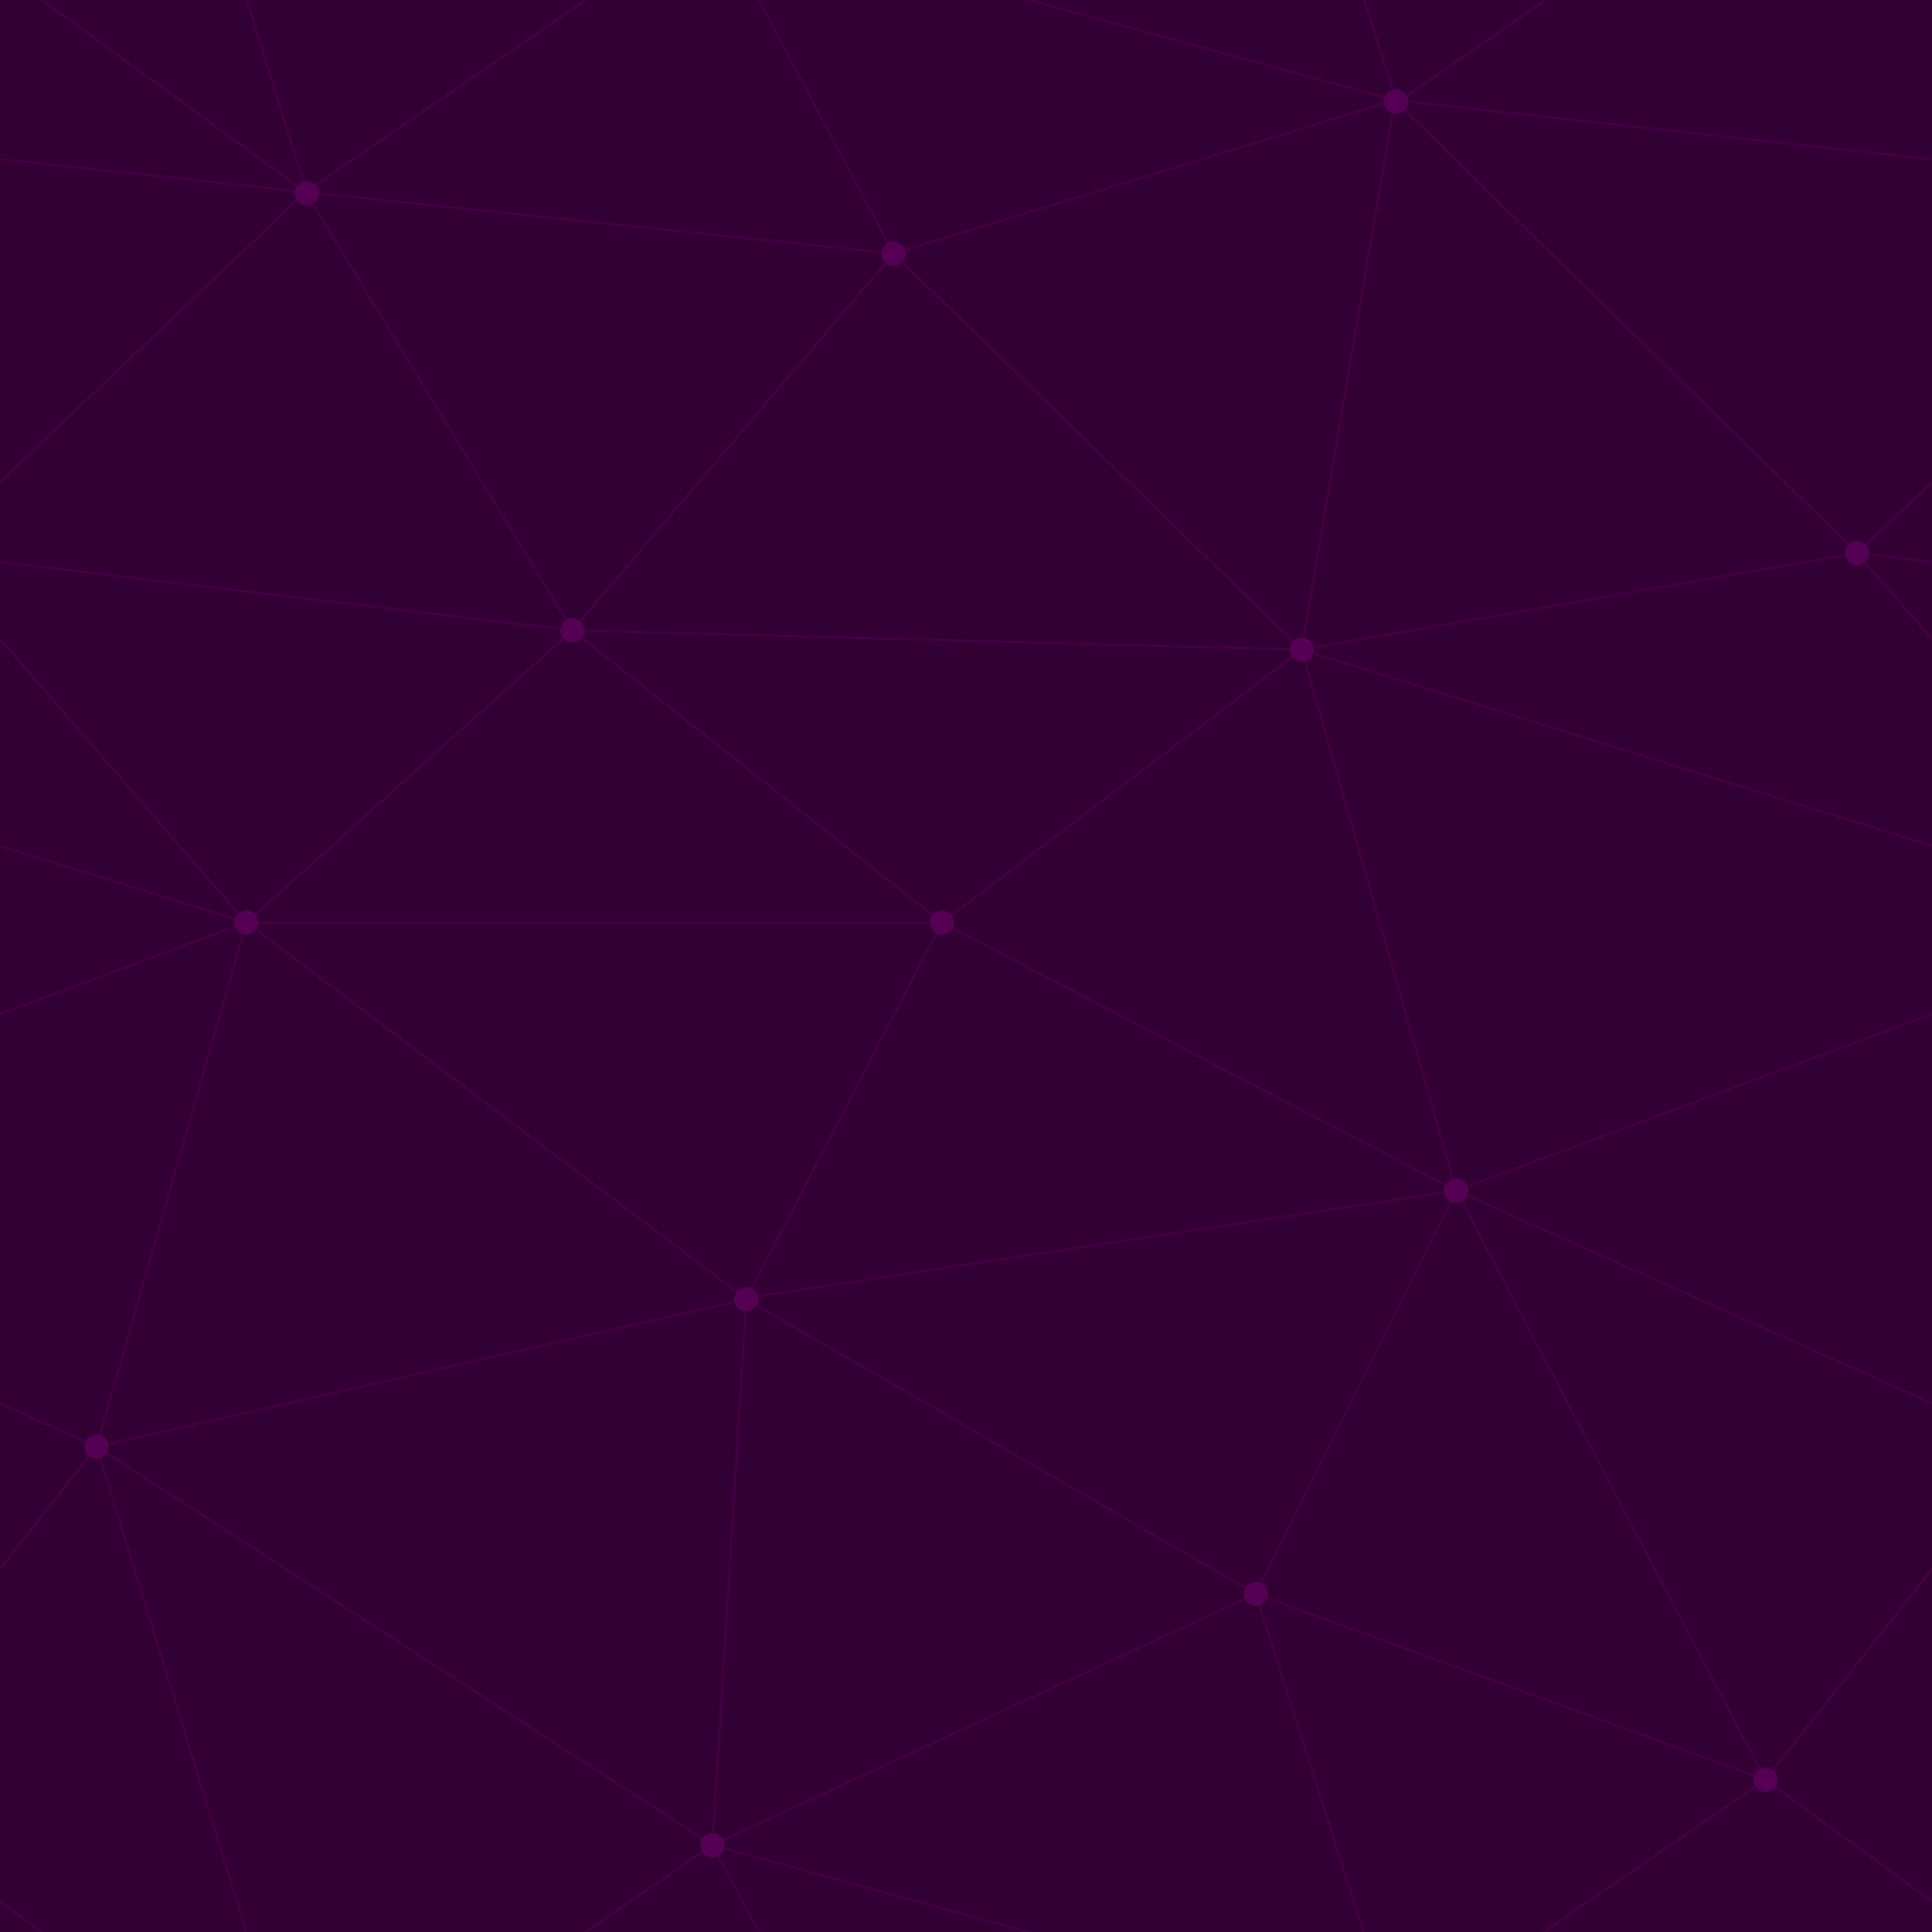
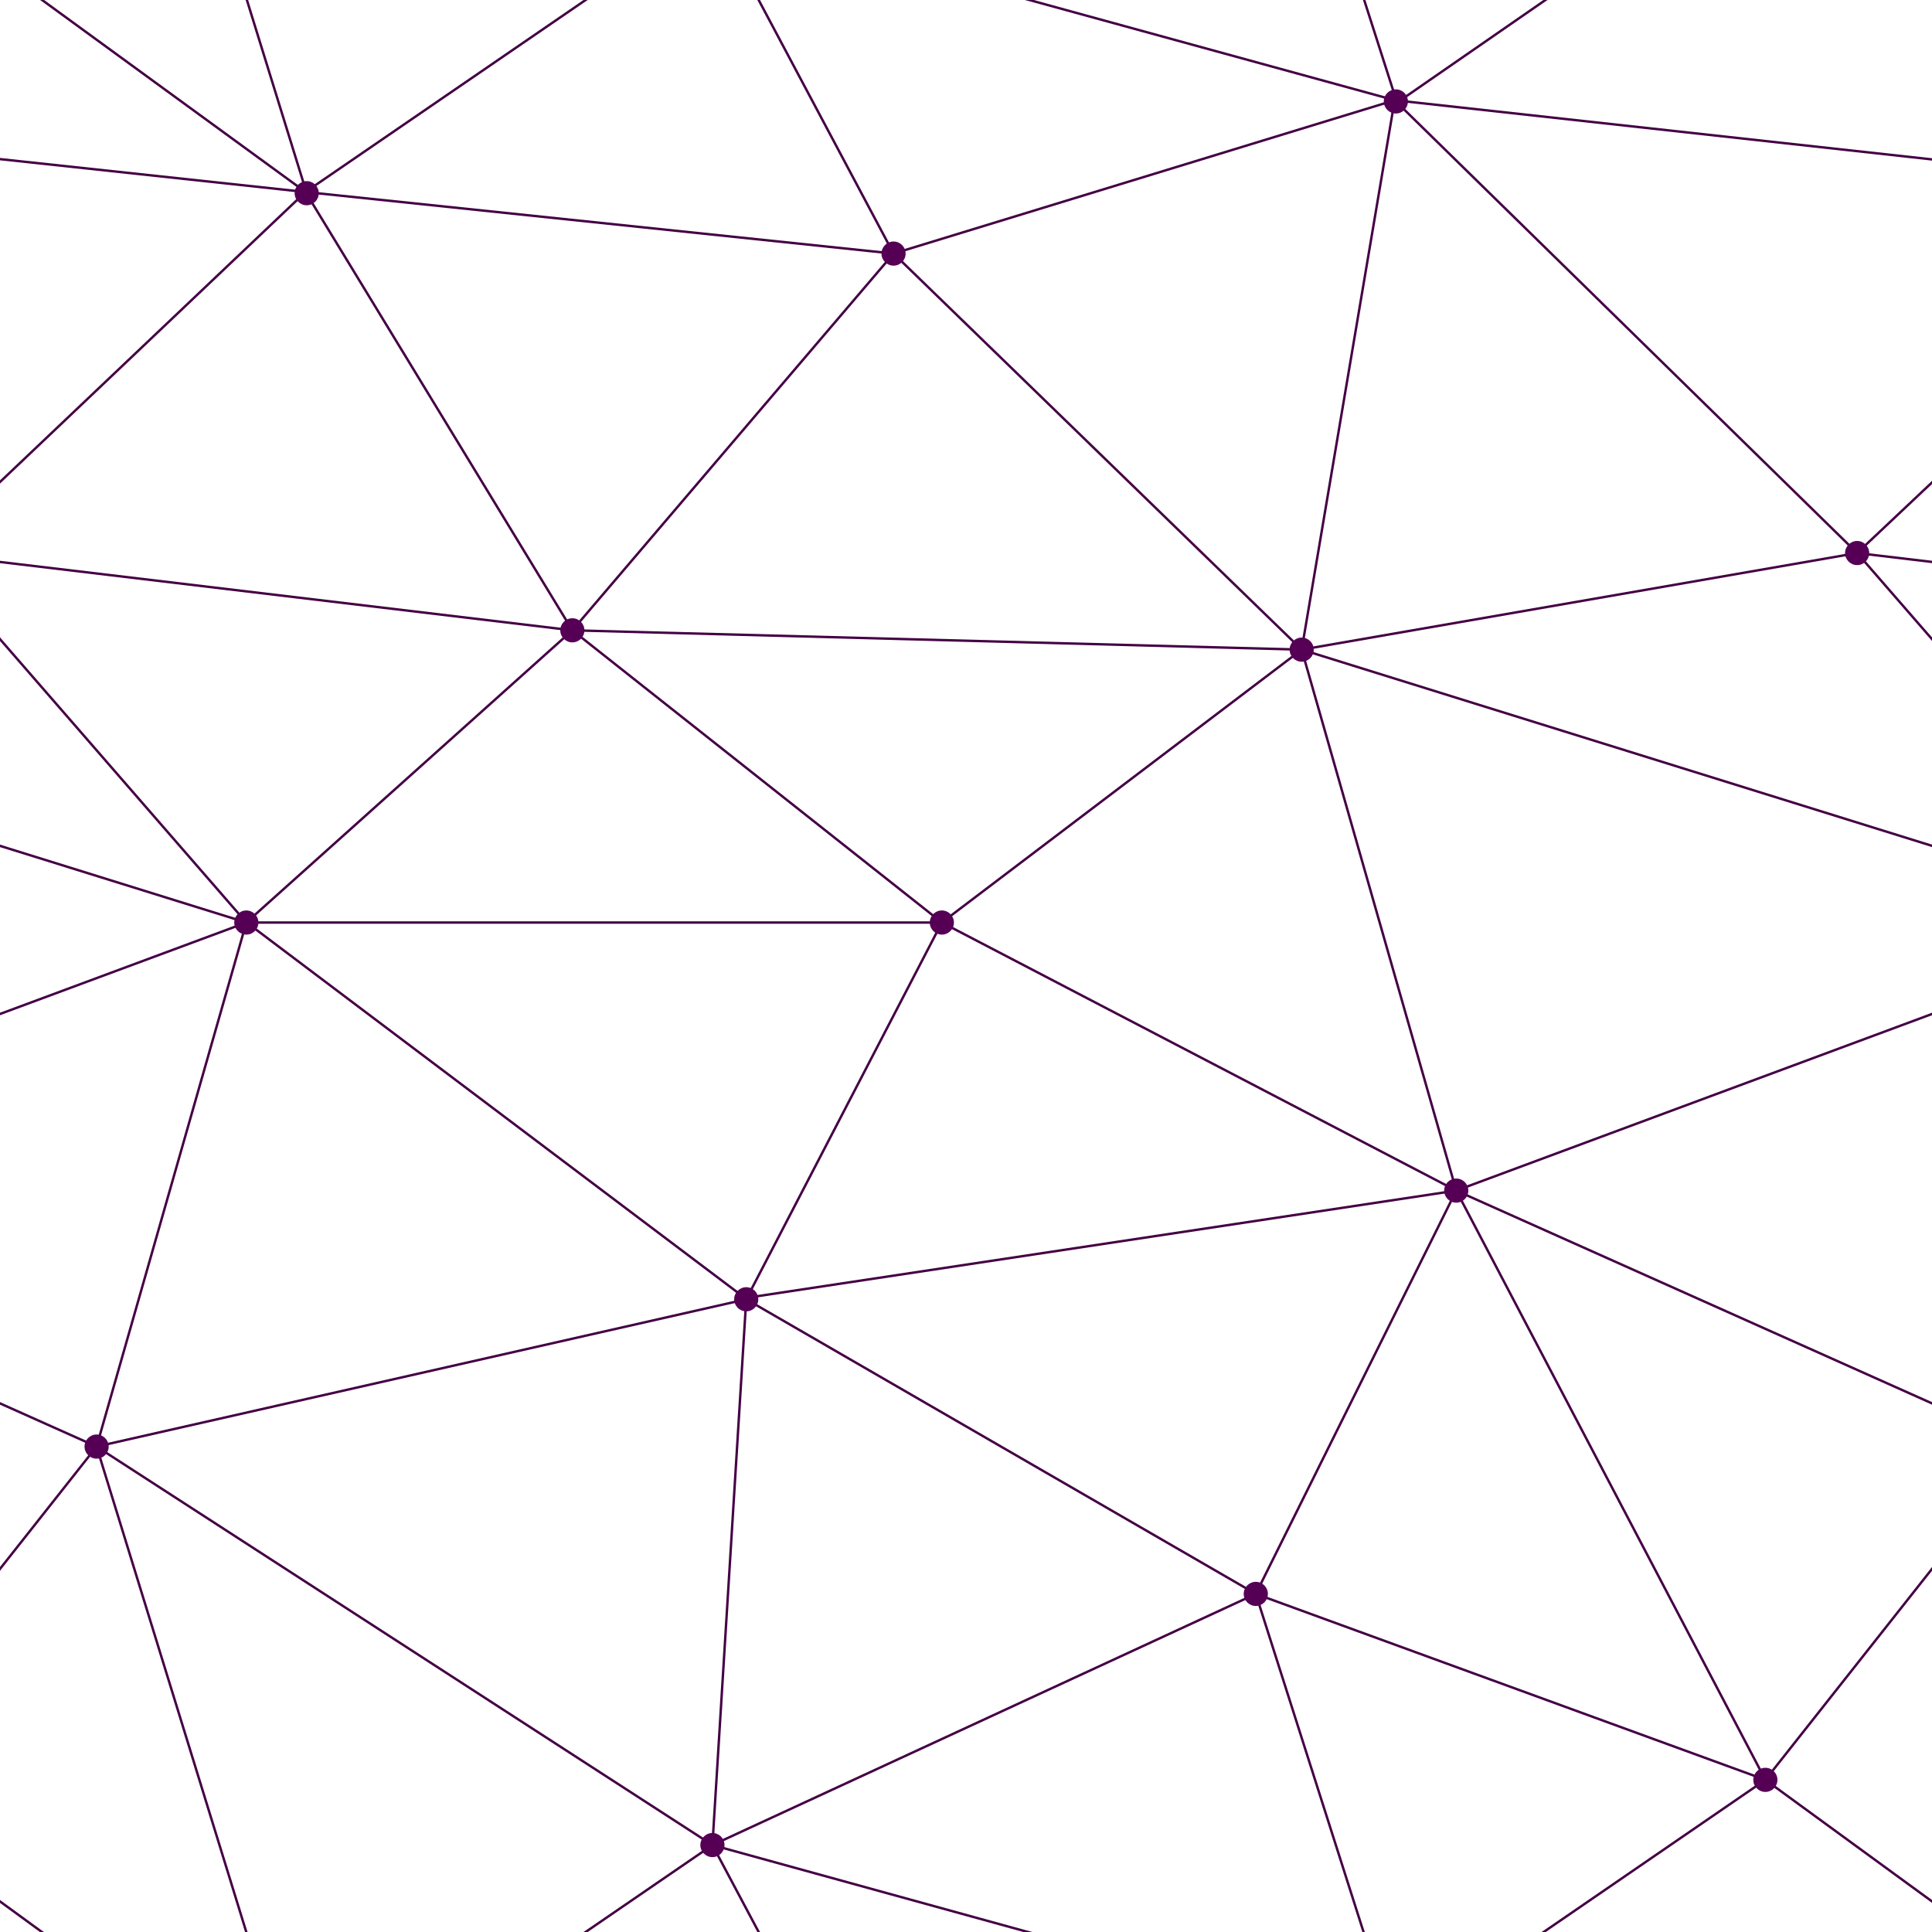
<svg xmlns="http://www.w3.org/2000/svg" width="400" height="400" viewBox="0 0 800 800">
-   <rect fill="#330033" width="800" height="800" />
+   <rect fill="rgba(255,255,255,0.015)" width="800" height="800" />
  <g fill="none" stroke="#404" stroke-width="1">
    <path d="M769 229L1037 260.9M927 880L731 737 520 660 309 538 40 599 295 764 126.5 879.5 40 599-197 493 102 382-31 229 126.5 79.5-69-63" />
    <path d="M-31 229L237 261 390 382 603 493 308.5 537.5 101.5 381.5M370 905L295 764" />
    <path d="M520 660L578 842 731 737 840 599 603 493 520 660 295 764 309 538 390 382 539 269 769 229 577.5 41.5 370 105 295 -36 126.5 79.5 237 261 102 382 40 599 -69 737 127 880" />
    <path d="M520-140L578.5 42.5 731-63M603 493L539 269 237 261 370 105M902 382L539 269M390 382L102 382" />
    <path d="M-222 42L126.5 79.5 370 105 539 269 577.5 41.5 927 80 769 229 902 382 603 493 731 737M295-36L577.5 41.5M578 842L295 764M40-201L127 80M102 382L-261 269" />
  </g>
  <g fill="#505">
    <circle cx="769" cy="229" r="5" />
    <circle cx="539" cy="269" r="5" />
    <circle cx="603" cy="493" r="5" />
    <circle cx="731" cy="737" r="5" />
    <circle cx="520" cy="660" r="5" />
    <circle cx="309" cy="538" r="5" />
    <circle cx="295" cy="764" r="5" />
    <circle cx="40" cy="599" r="5" />
    <circle cx="102" cy="382" r="5" />
    <circle cx="127" cy="80" r="5" />
    <circle cx="370" cy="105" r="5" />
    <circle cx="578" cy="42" r="5" />
    <circle cx="237" cy="261" r="5" />
    <circle cx="390" cy="382" r="5" />
  </g>
</svg>
